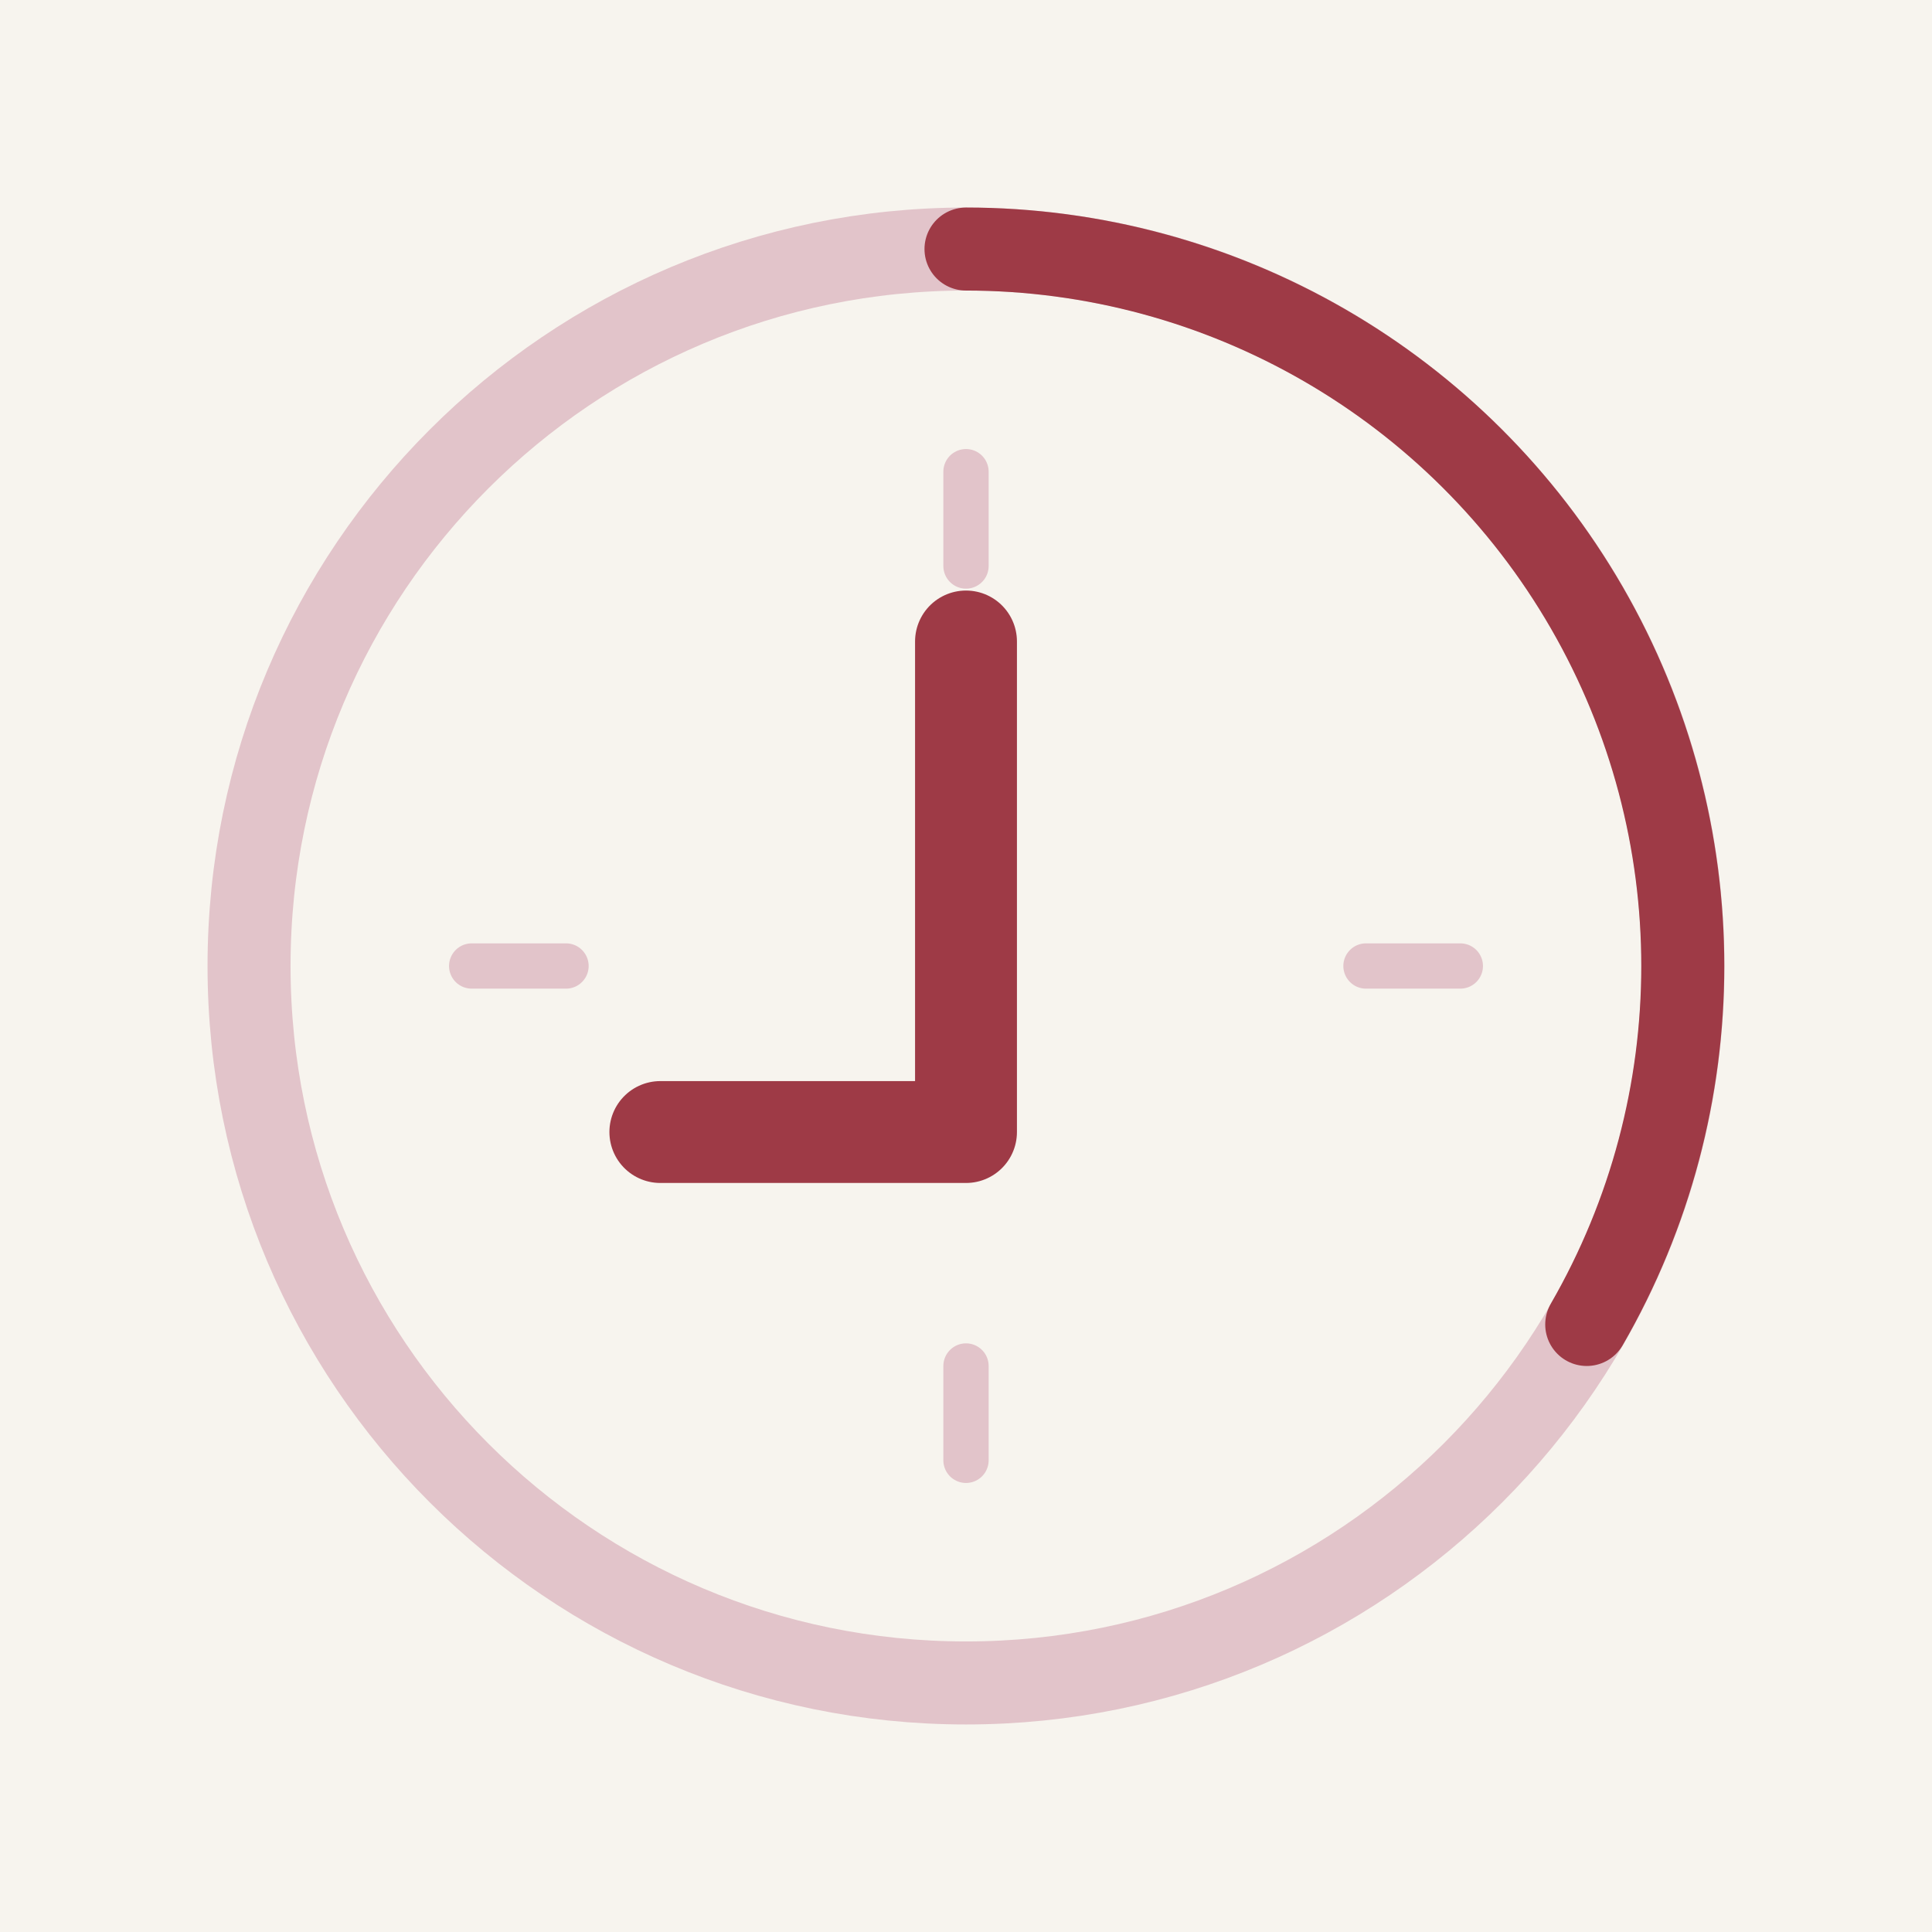
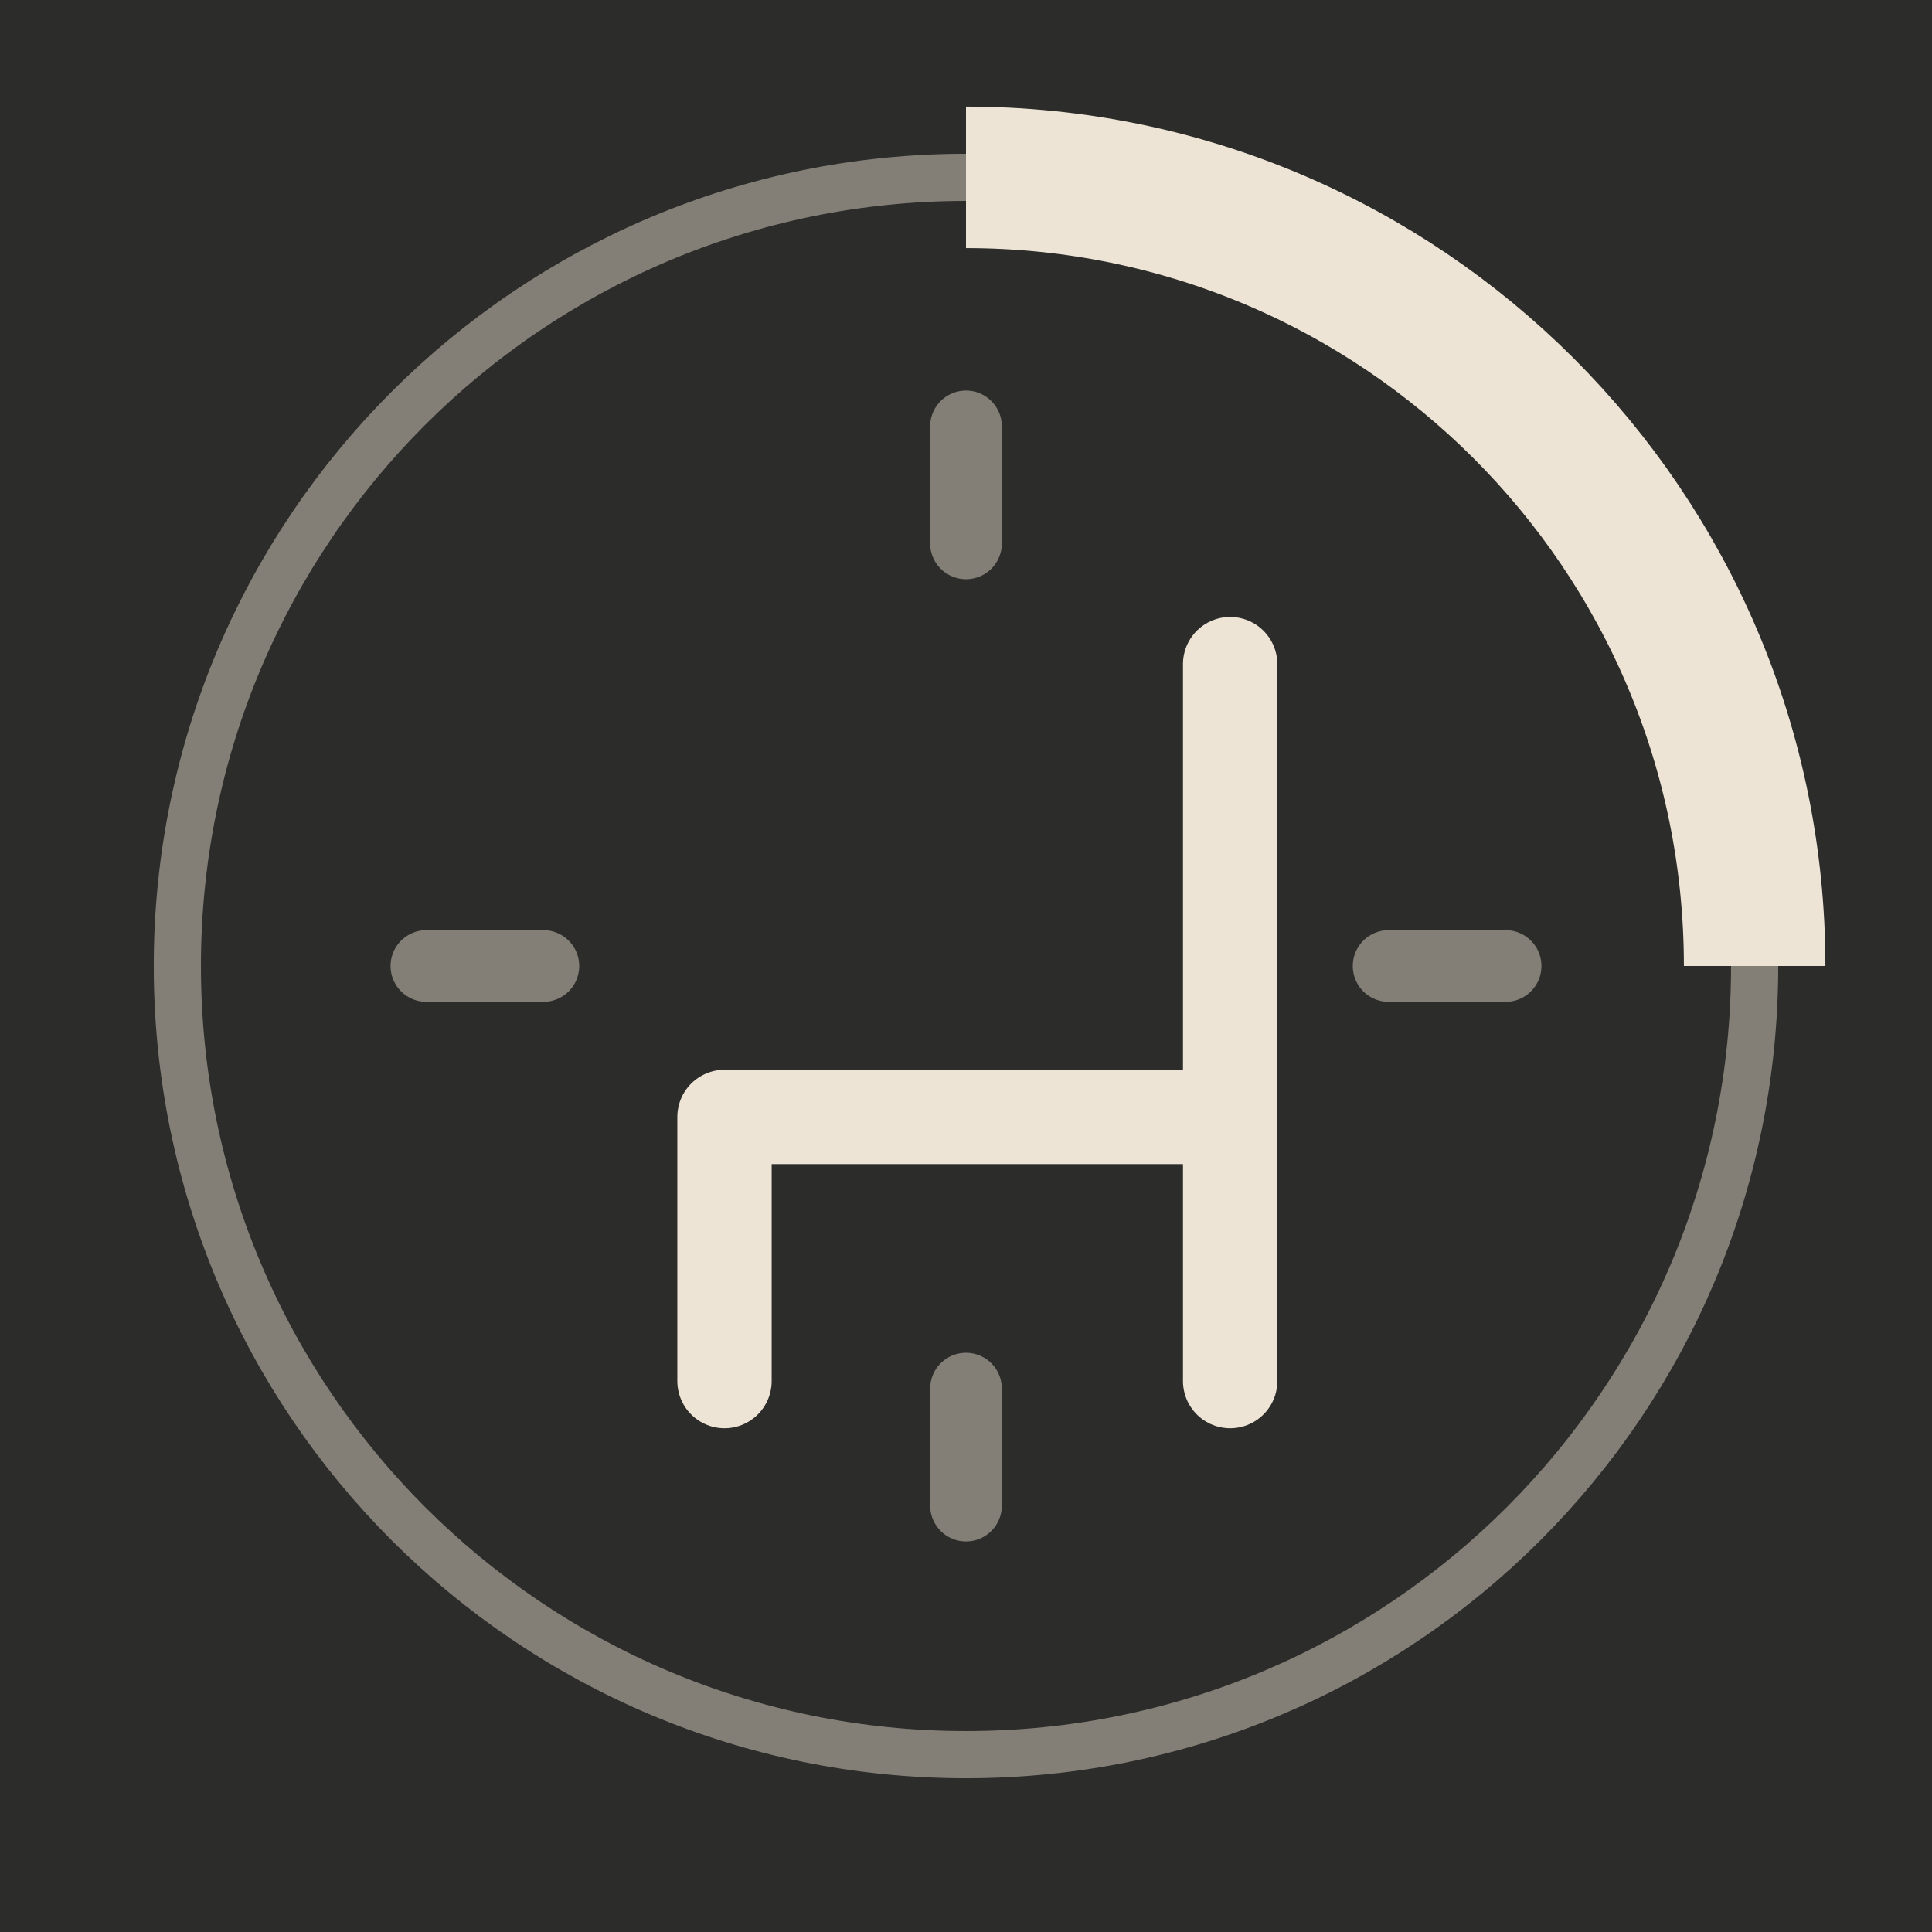
<svg xmlns="http://www.w3.org/2000/svg" viewBox="0 0 1024 1024" width="1024" height="1024">
-   <rect width="1024" height="1024" fill="#F7F4EE" />
-   <g fill="none" stroke-linecap="round">
-     <circle cx="512" cy="512" r="380" stroke="#E2C4CA" stroke-width="44" />
-     <path d="M512 132 A380 380 0 0 1 841 702" stroke="#9E3A46" stroke-width="44" />
-     <g stroke="#E2C4CA" stroke-width="24">
-       <path d="M512 250 V300" />
-       <path d="M774 512 H724" />
-       <path d="M512 774 V724" />
-       <path d="M250 512 H300" />
+   <rect width="1024" height="1024" fill="#2C2C2A" />
+   <g fill="none" stroke="#EDE4D5">
+     <g opacity="0.45">
+       <circle cx="512" cy="512" r="418" stroke-width="25" />
+       <g stroke-width="38" stroke-linecap="round">
+         <path d="M512 288 V226" />
+         <path d="M736 512 H798" />
+         <path d="M512 736 V798" />
+         <path d="M288 512 H226" />
+       </g>
    </g>
-     <path d="M512 340 V600 H350" stroke="#9E3A46" stroke-width="54" stroke-linejoin="round" />
+     <path d="M512 94 A418 418 0 0 1 930 512" stroke-width="75" />
+     <g stroke-width="50" stroke-linecap="round" stroke-linejoin="round">
+       <path d="M384 732 V592 H652" />
+       <path d="M652 352 V732" />
+     </g>
  </g>
</svg>
